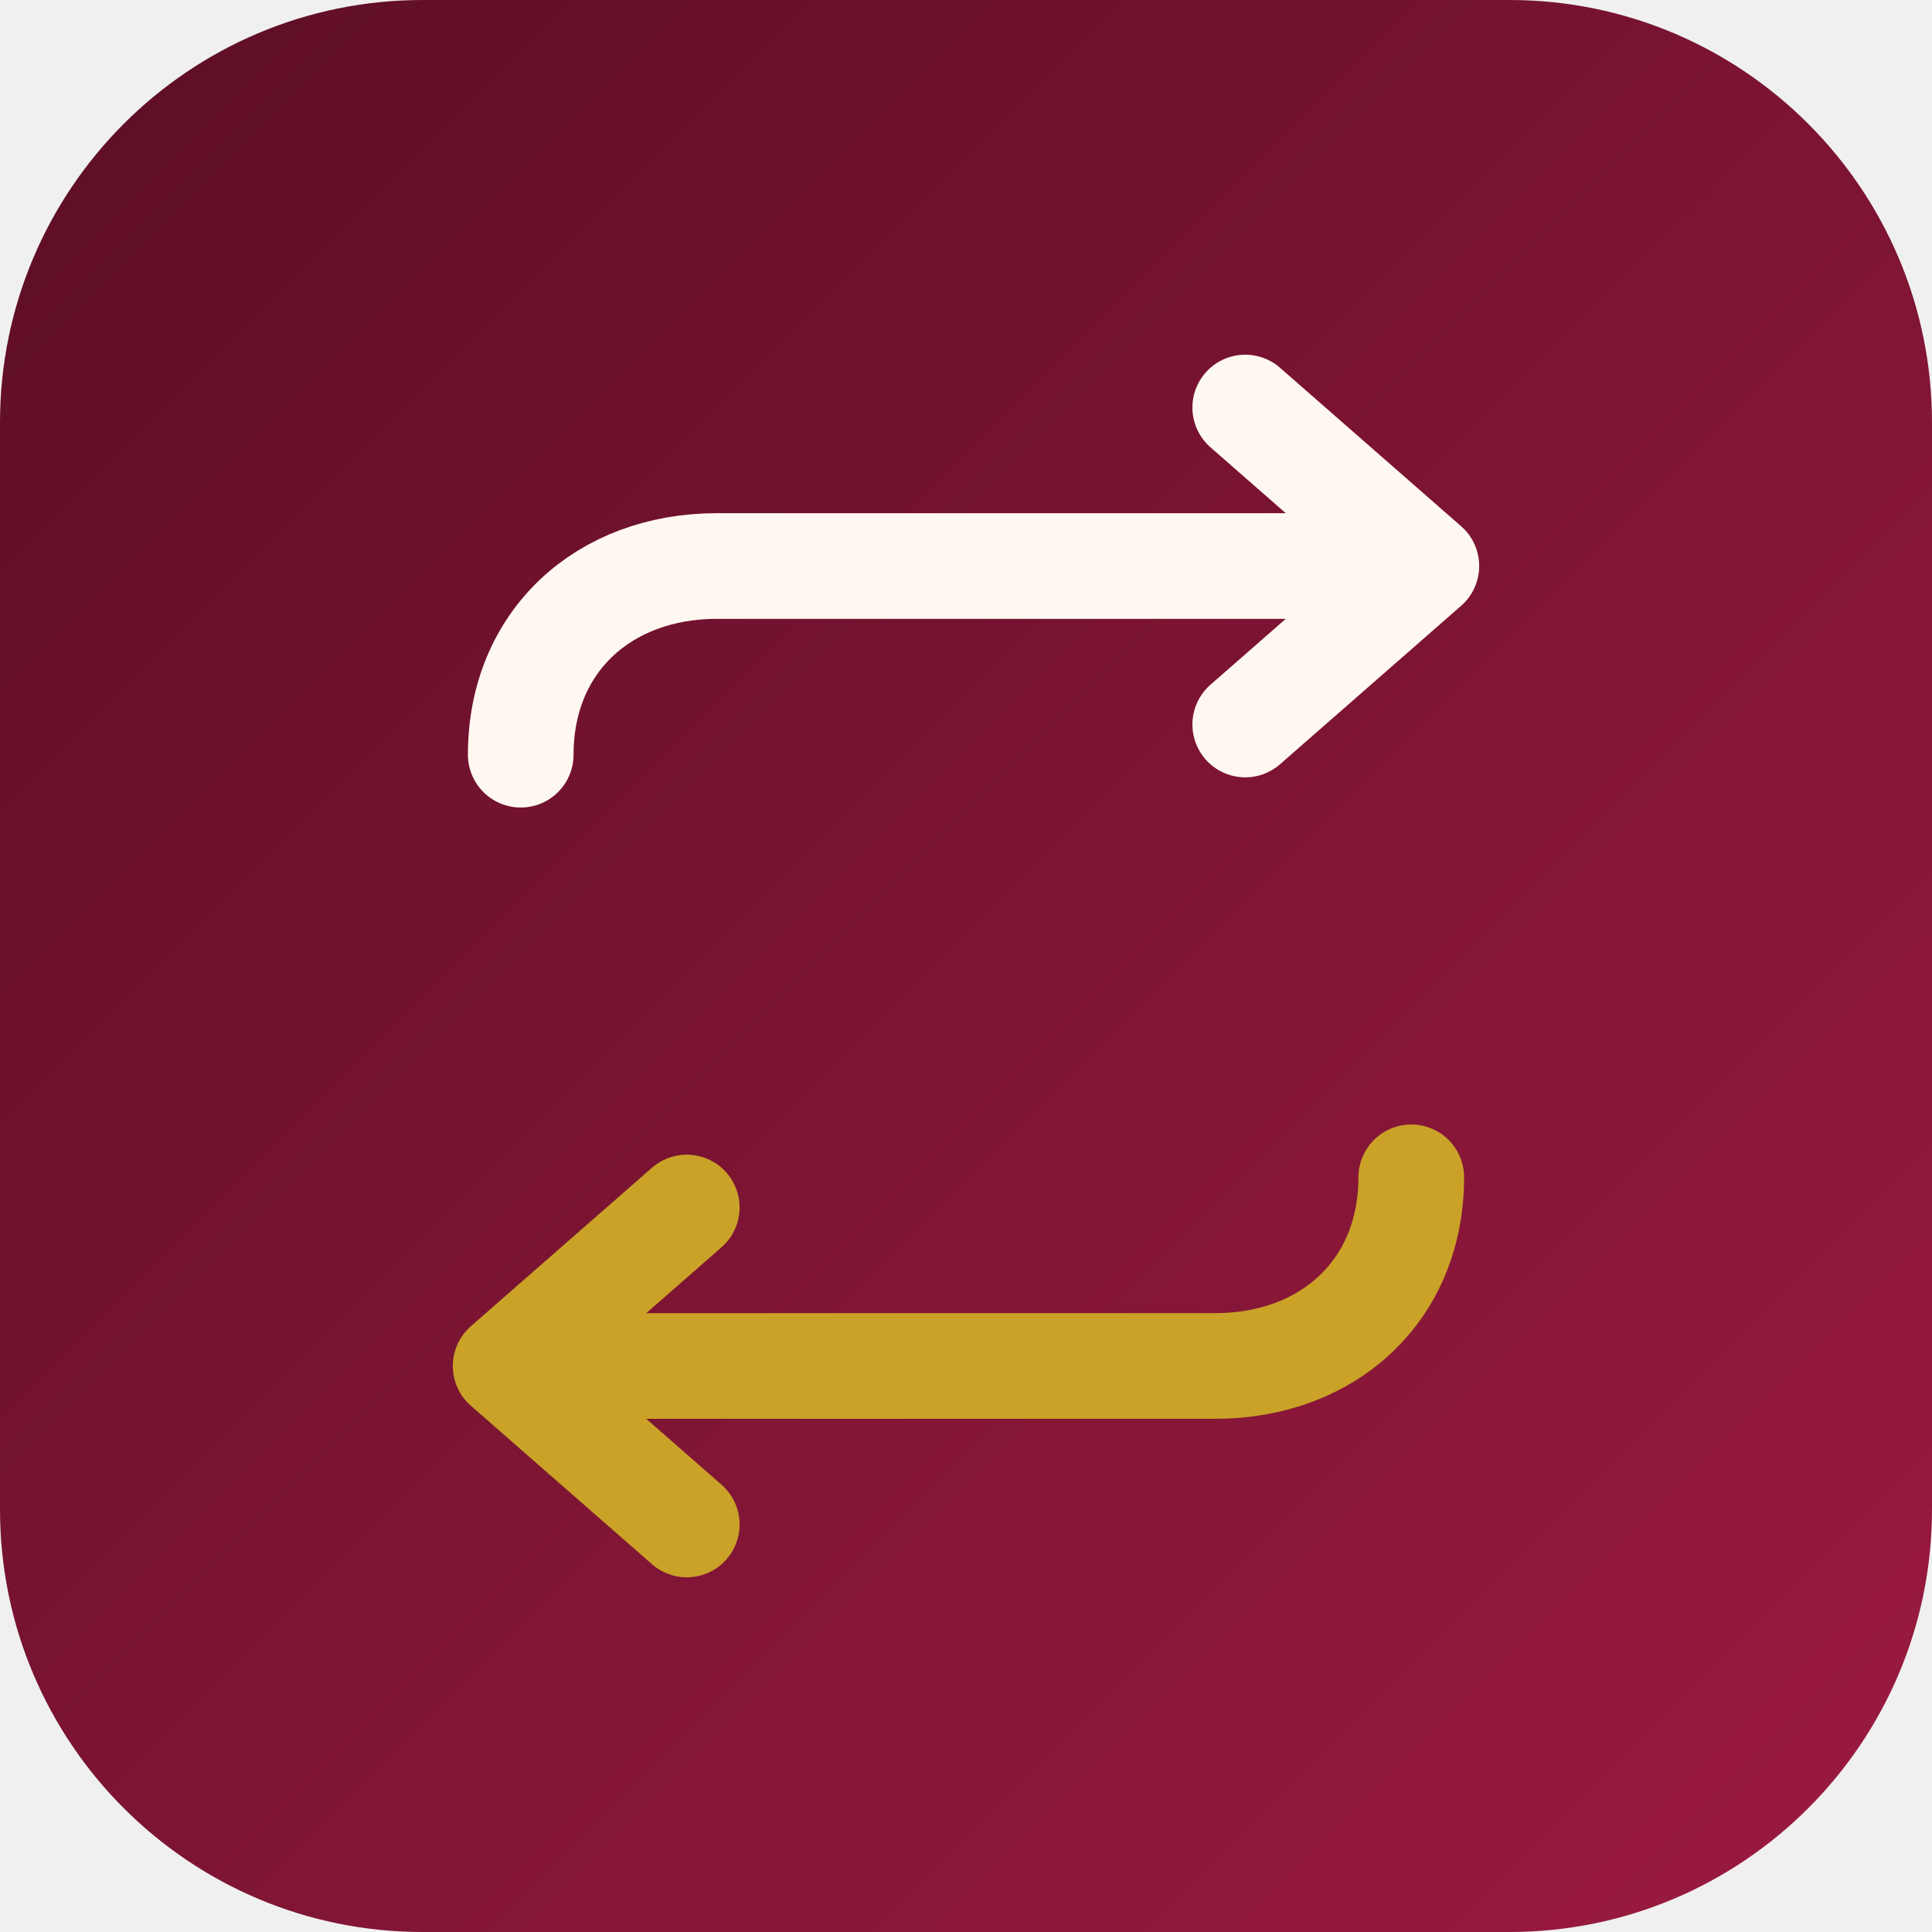
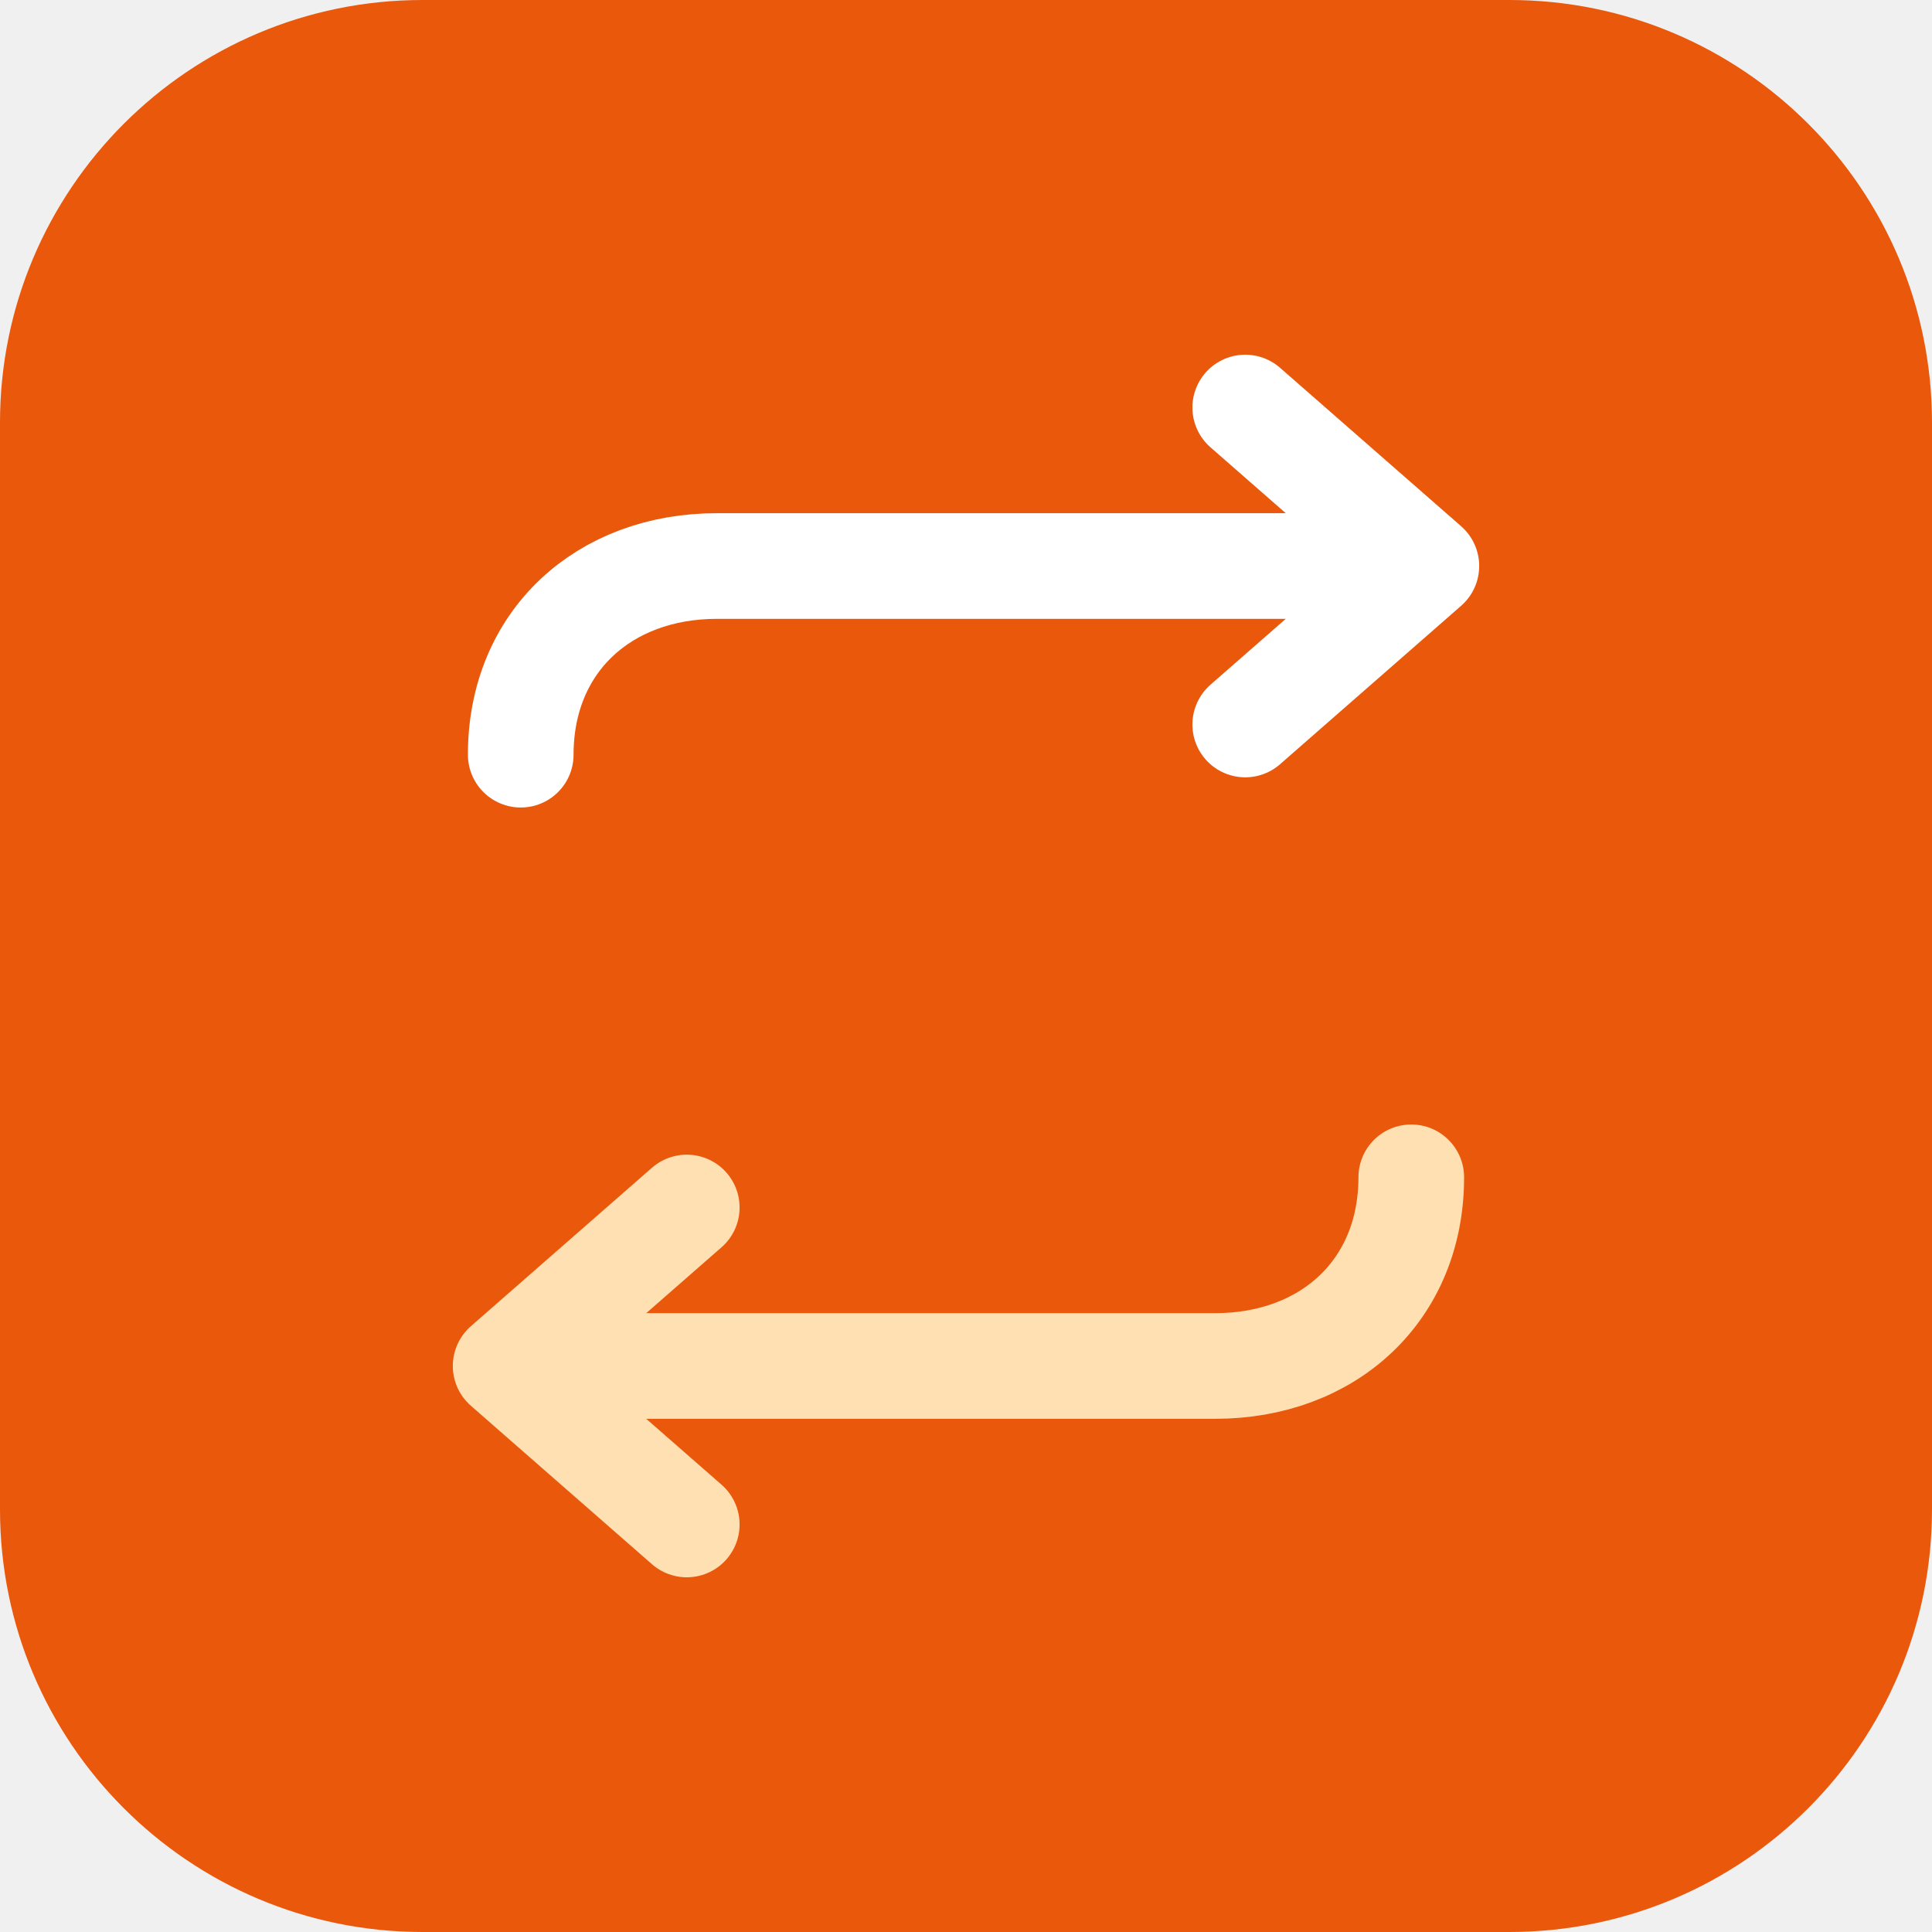
<svg xmlns="http://www.w3.org/2000/svg" width="512" height="512" viewBox="0 0 512 512">
-   <defs>
-     <linearGradient id="bg" x1="0" y1="0" x2="512" y2="512" gradientUnits="userSpaceOnUse">
-       <stop offset="0%" stop-color="#5C0E25" />
-       <stop offset="100%" stop-color="#9C1A40" />
-     </linearGradient>
-   </defs>
-   <rect width="512" height="512" rx="112" fill="url(#bg)" />
-   <path d="M138 200 C138 170 160 150 190 150 L374 150" stroke="#FFF8F0" stroke-width="28" stroke-linecap="round" fill="none" />
-   <path d="M330 108 L378 150 L330 192" stroke="#FFF8F0" stroke-width="28" stroke-linecap="round" stroke-linejoin="round" fill="none" />
-   <path d="M374 312 C374 342 352 362 322 362 L138 362" stroke="#C9A227" stroke-width="28" stroke-linecap="round" fill="none" />
-   <path d="M182 320 L134 362 L182 404" stroke="#C9A227" stroke-width="28" stroke-linecap="round" stroke-linejoin="round" fill="none" />
+   <rect width="512" height="512" rx="112" fill="#EA580C" />
+   <path d="M138 200 C138 170 160 150 190 150 L374 150" stroke="#FFFFFF" stroke-width="28" stroke-linecap="round" fill="none" />
+   <path d="M330 108 L378 150 L330 192" stroke="#FFFFFF" stroke-width="28" stroke-linecap="round" stroke-linejoin="round" fill="none" />
+   <path d="M374 312 C374 342 352 362 322 362 L138 362" stroke="#FFE0B2" stroke-width="28" stroke-linecap="round" fill="none" />
+   <path d="M182 320 L134 362 L182 404" stroke="#FFE0B2" stroke-width="28" stroke-linecap="round" stroke-linejoin="round" fill="none" />
</svg>
